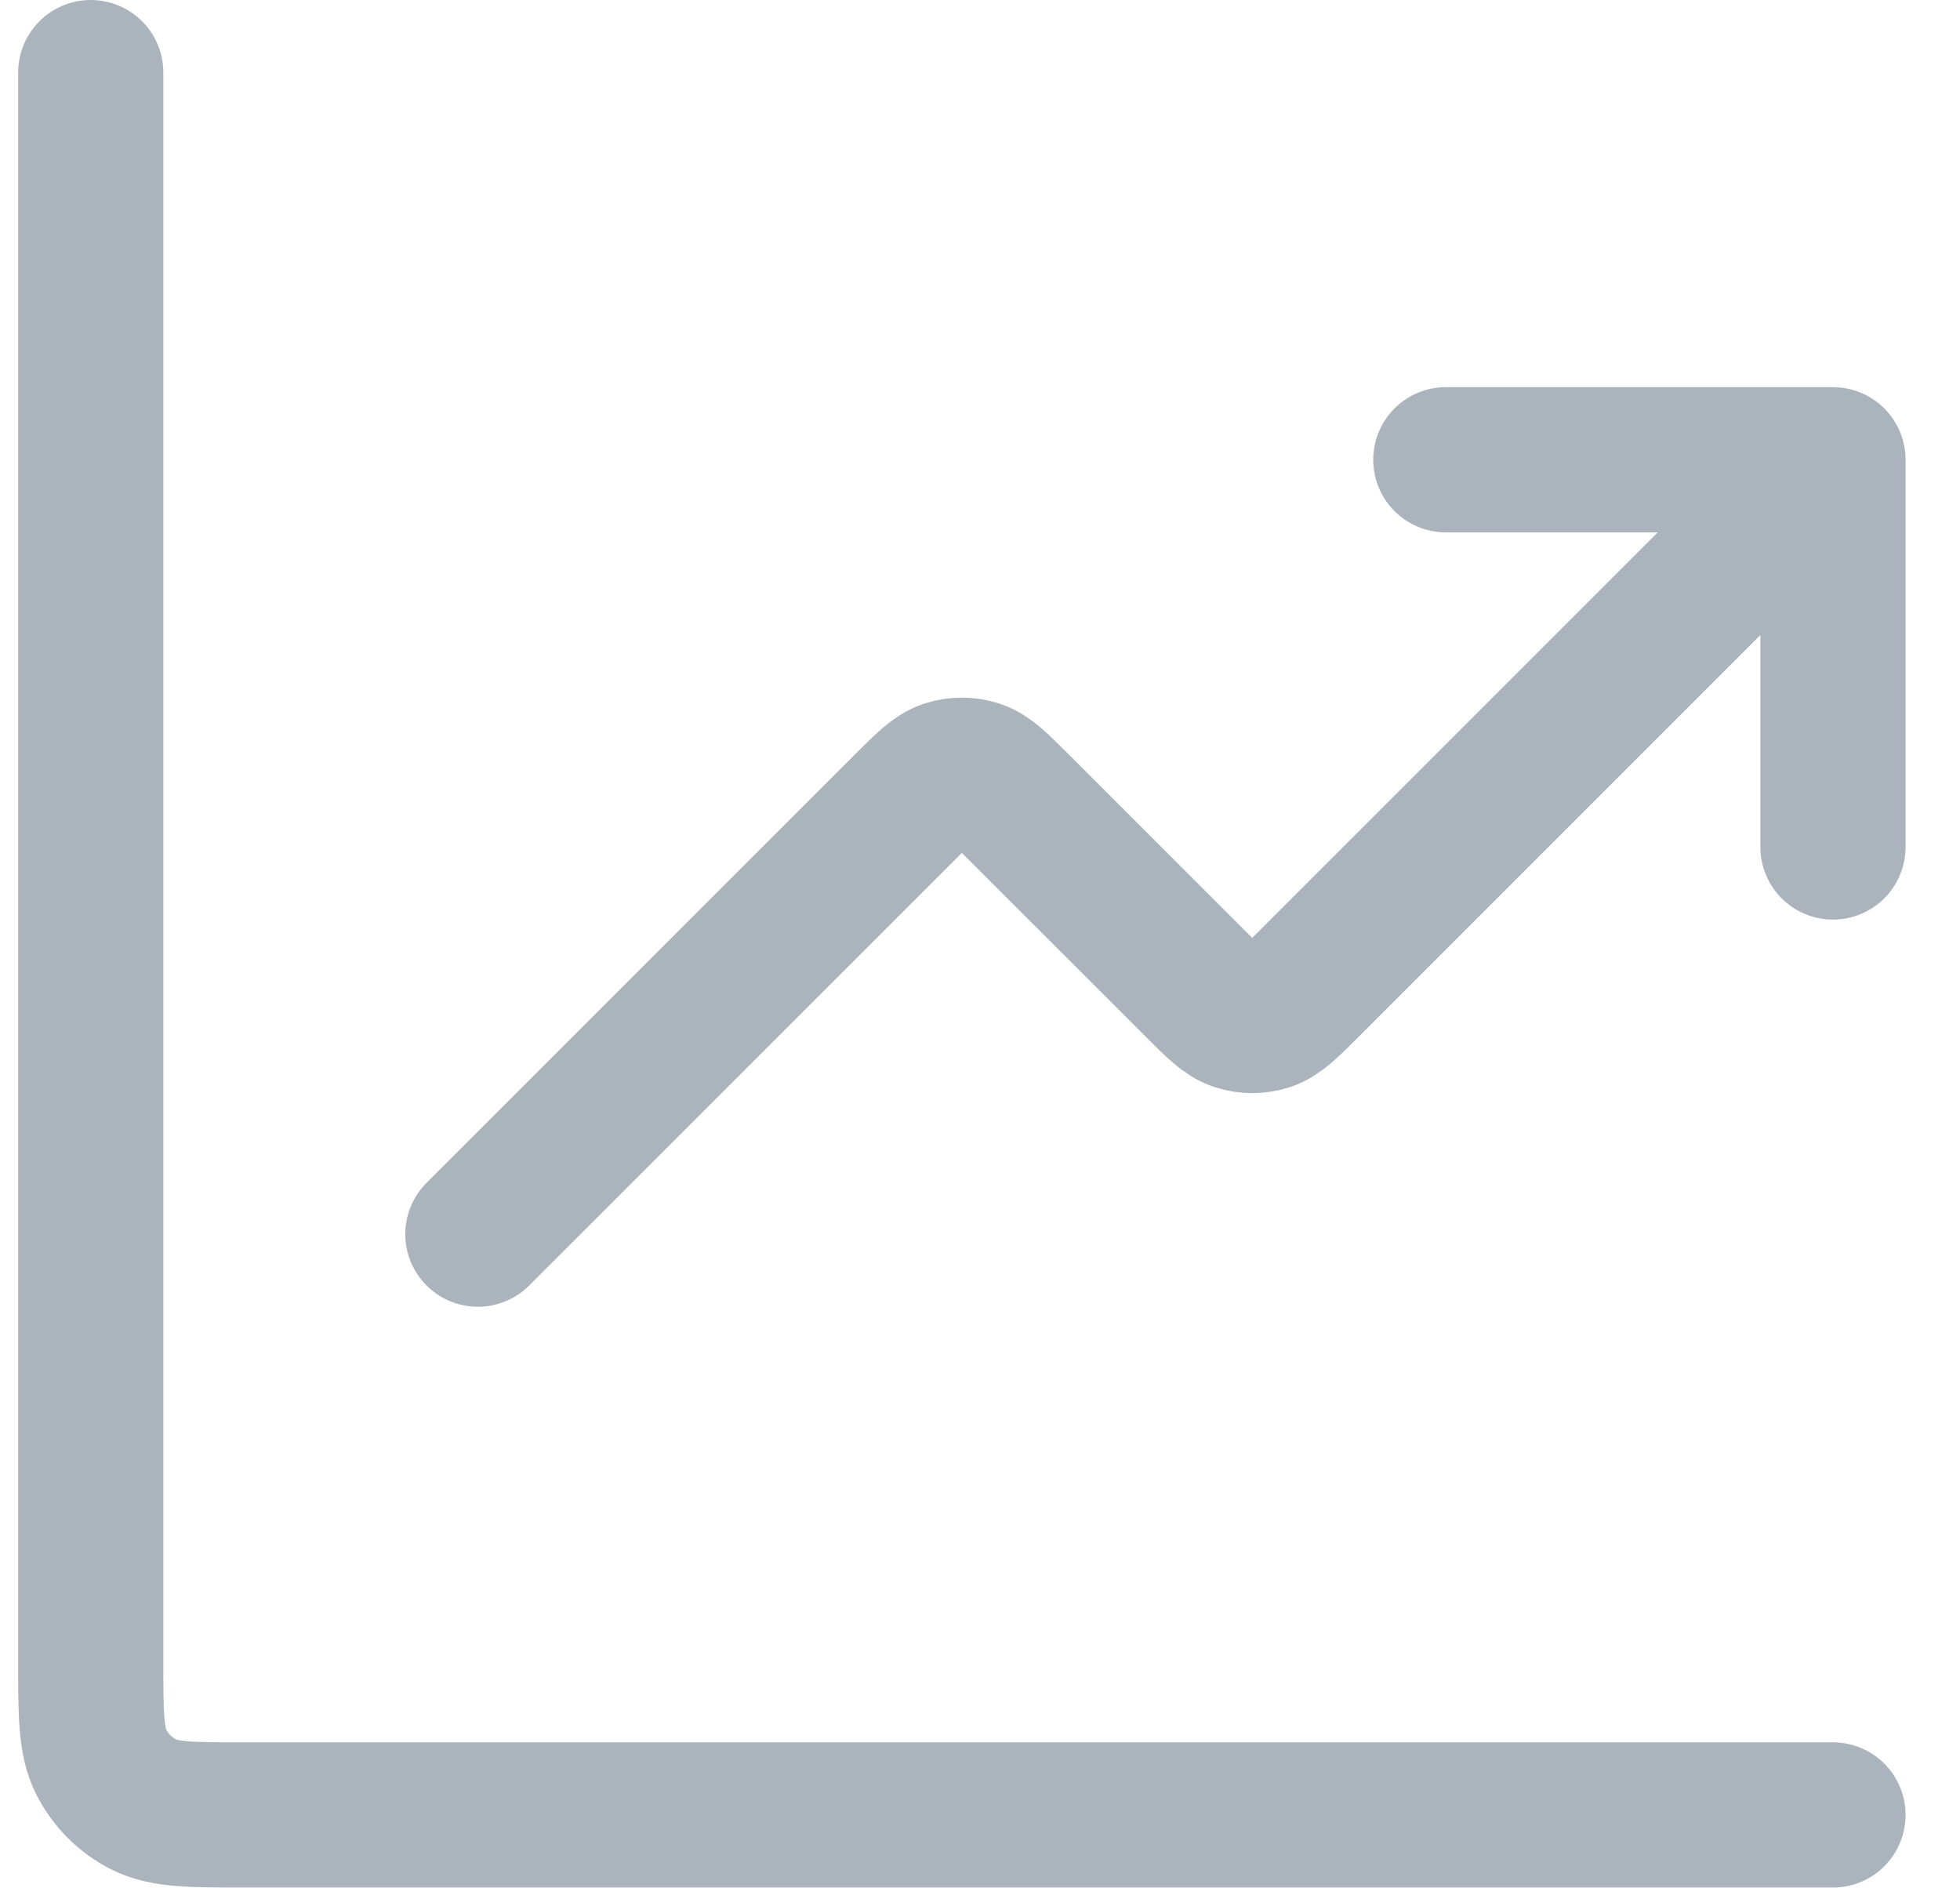
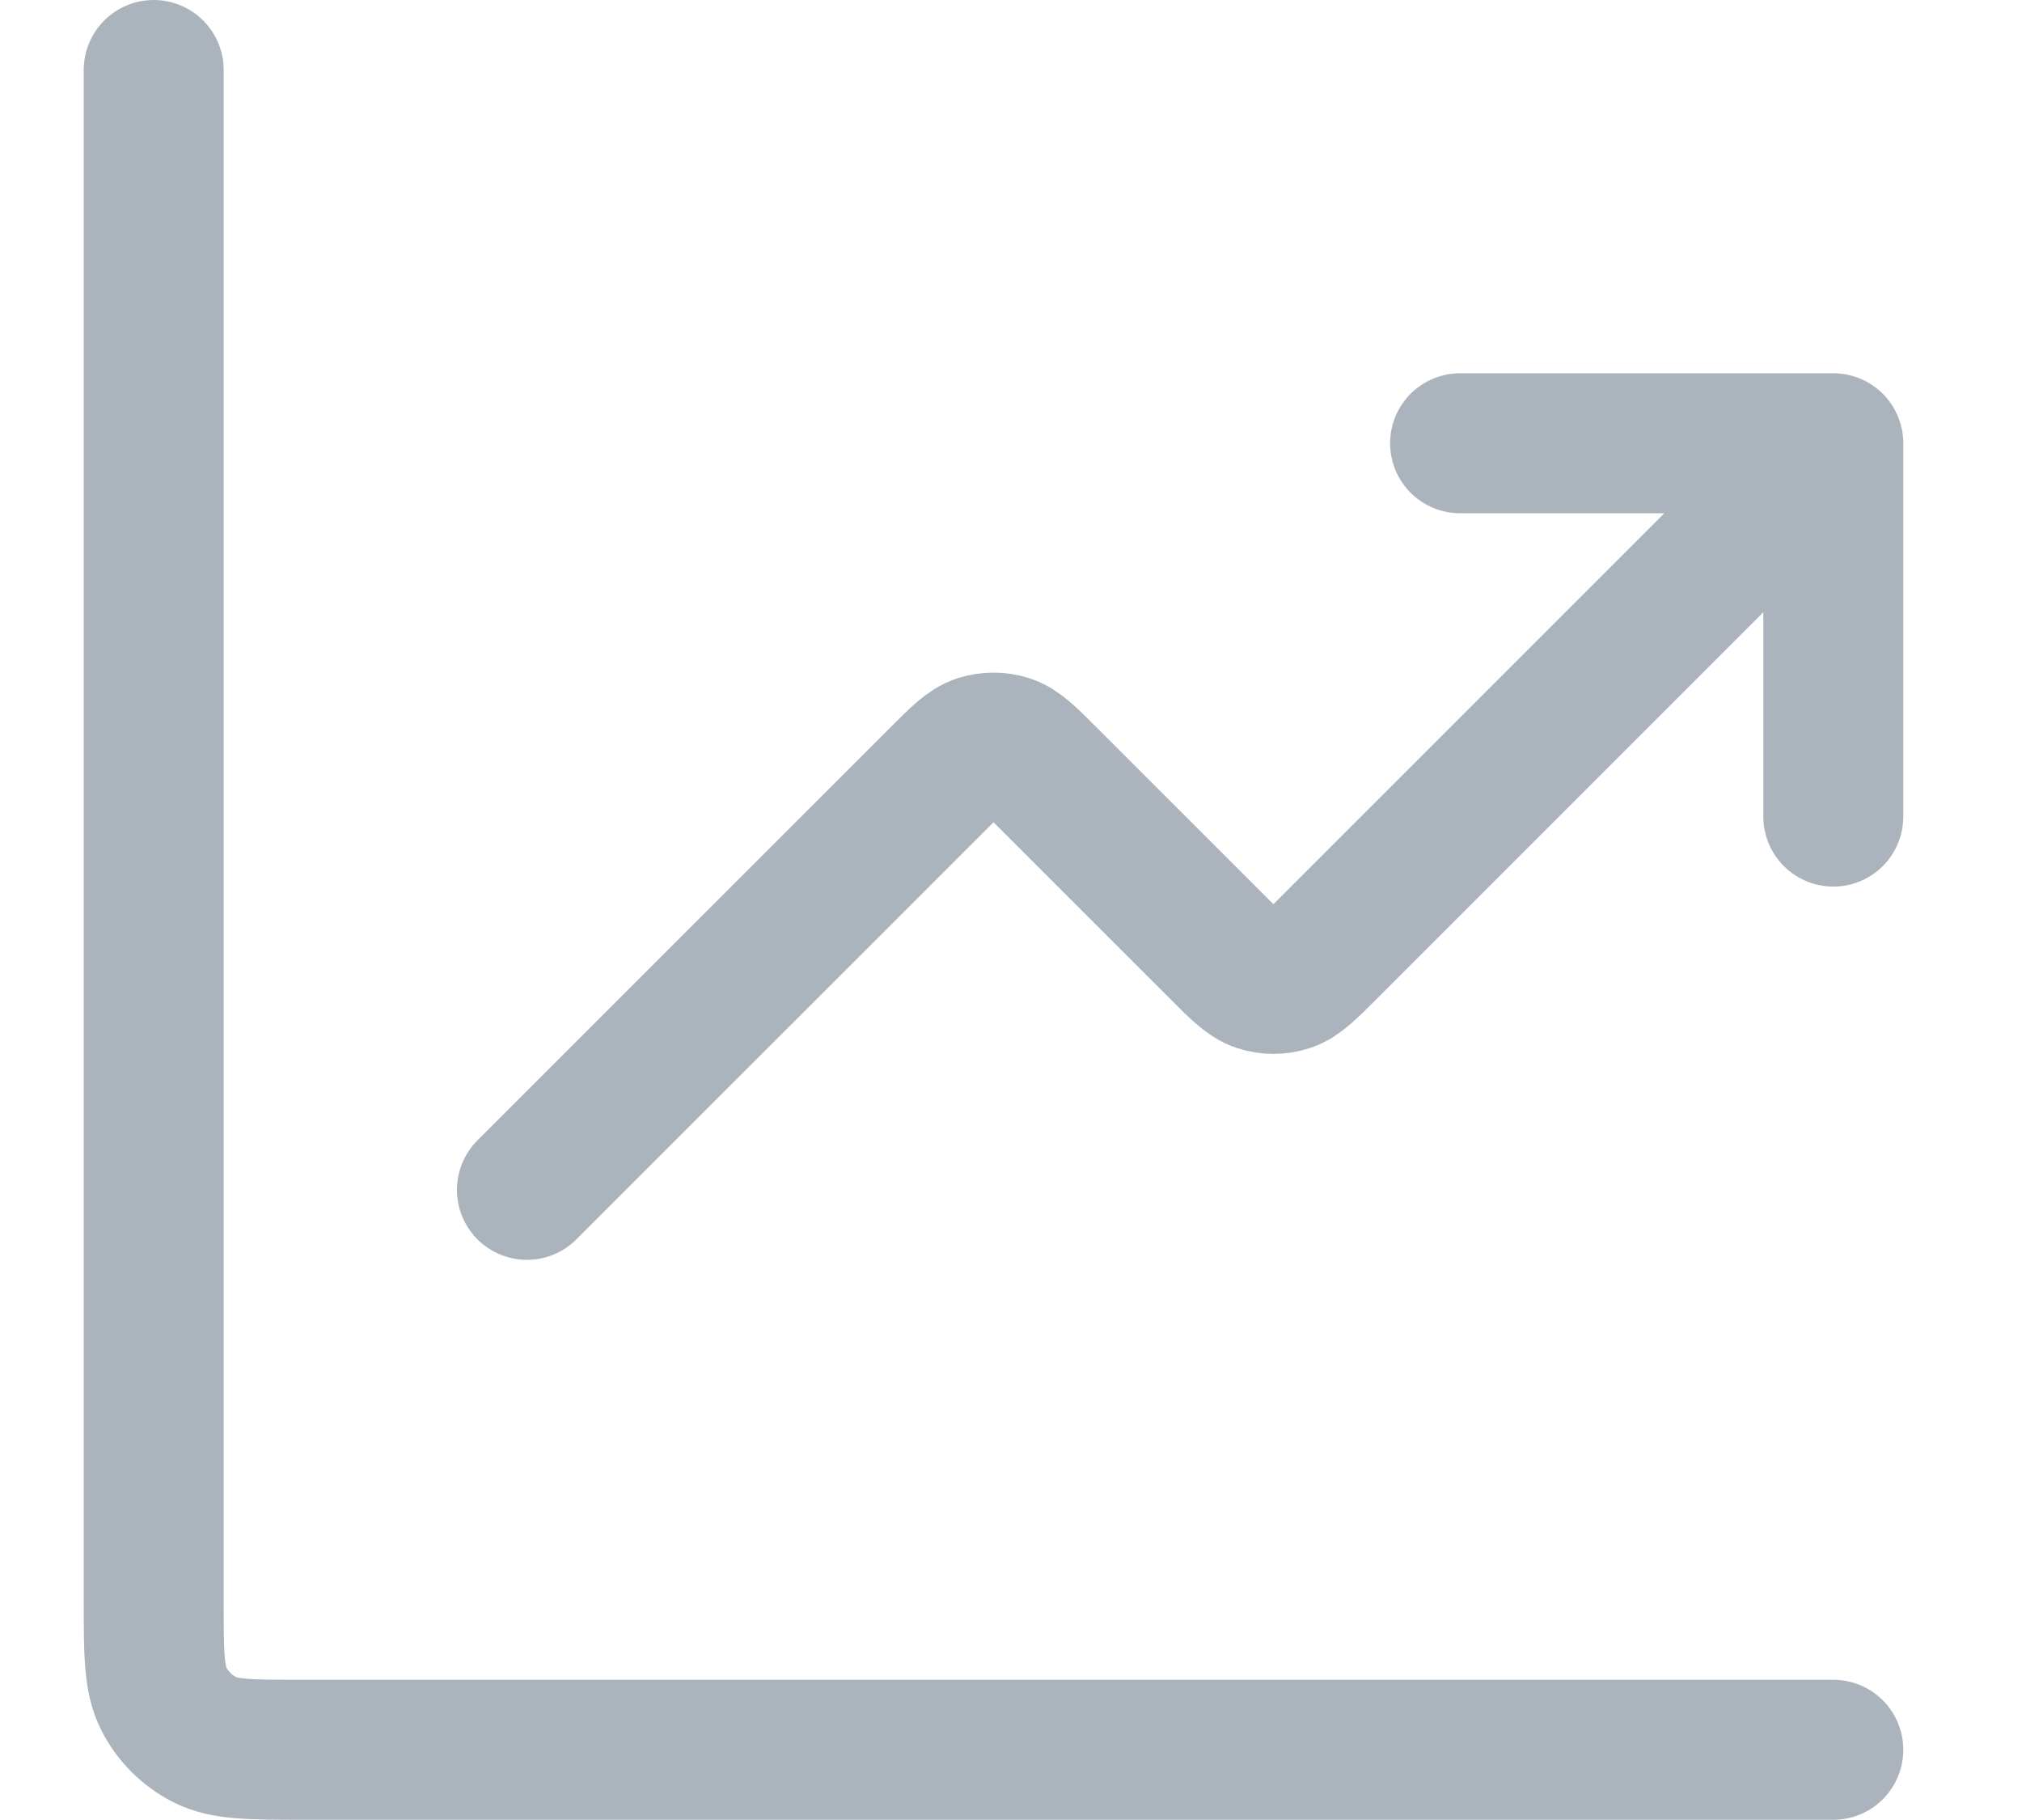
- <svg xmlns="http://www.w3.org/2000/svg" width="27" height="26" viewBox="0 0 27 26" fill="none">
+ <svg xmlns="http://www.w3.org/2000/svg" width="26.67" height="24" viewBox="0 0 27 26" fill="none">
  <path d="M25.25 25H3.383C2.637 25 2.263 25 1.978 24.855C1.727 24.727 1.523 24.523 1.395 24.272C1.25 23.987 1.25 23.613 1.25 22.867V1M25.25 6.333L18.004 13.579C17.74 13.843 17.608 13.975 17.456 14.025C17.322 14.068 17.178 14.068 17.044 14.025C16.892 13.975 16.76 13.843 16.496 13.579L14.004 11.088C13.74 10.824 13.608 10.692 13.456 10.642C13.322 10.599 13.178 10.599 13.044 10.642C12.892 10.692 12.76 10.824 12.496 11.088L6.583 17M25.25 6.333H19.917M25.25 6.333V11.667" stroke="#ABB4BD" stroke-width="2" stroke-linecap="round" stroke-linejoin="round" />
</svg>
